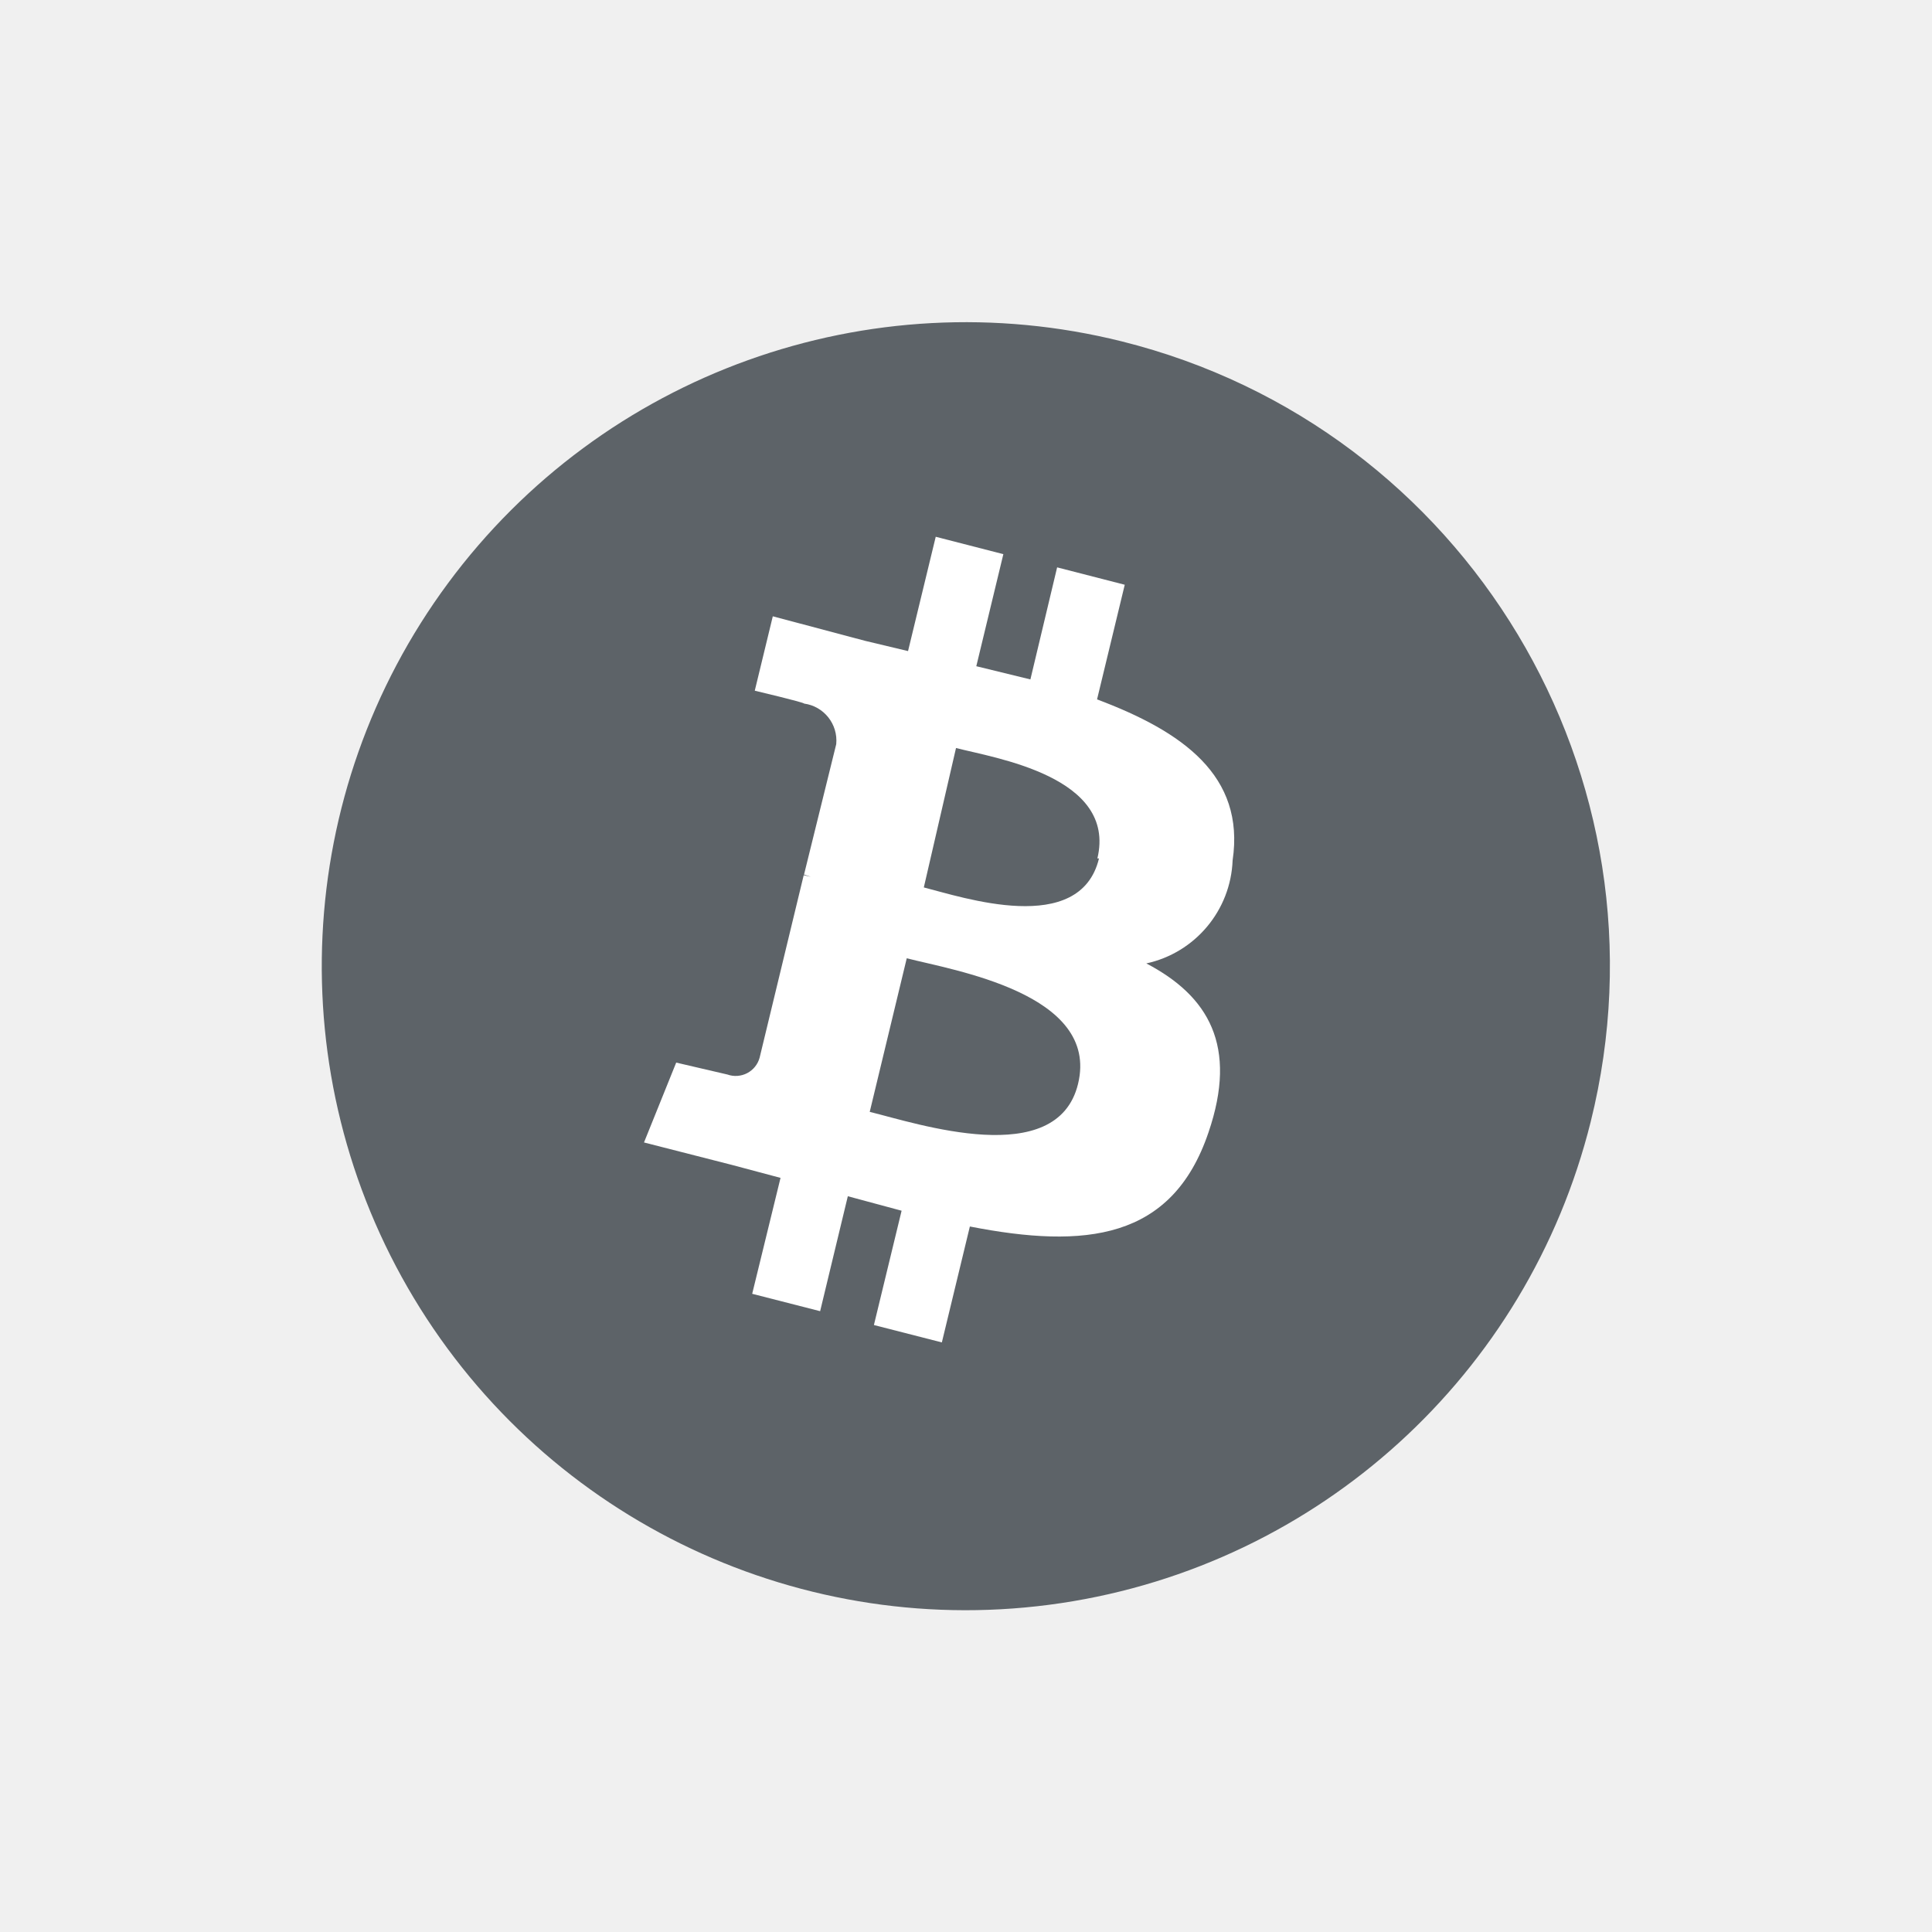
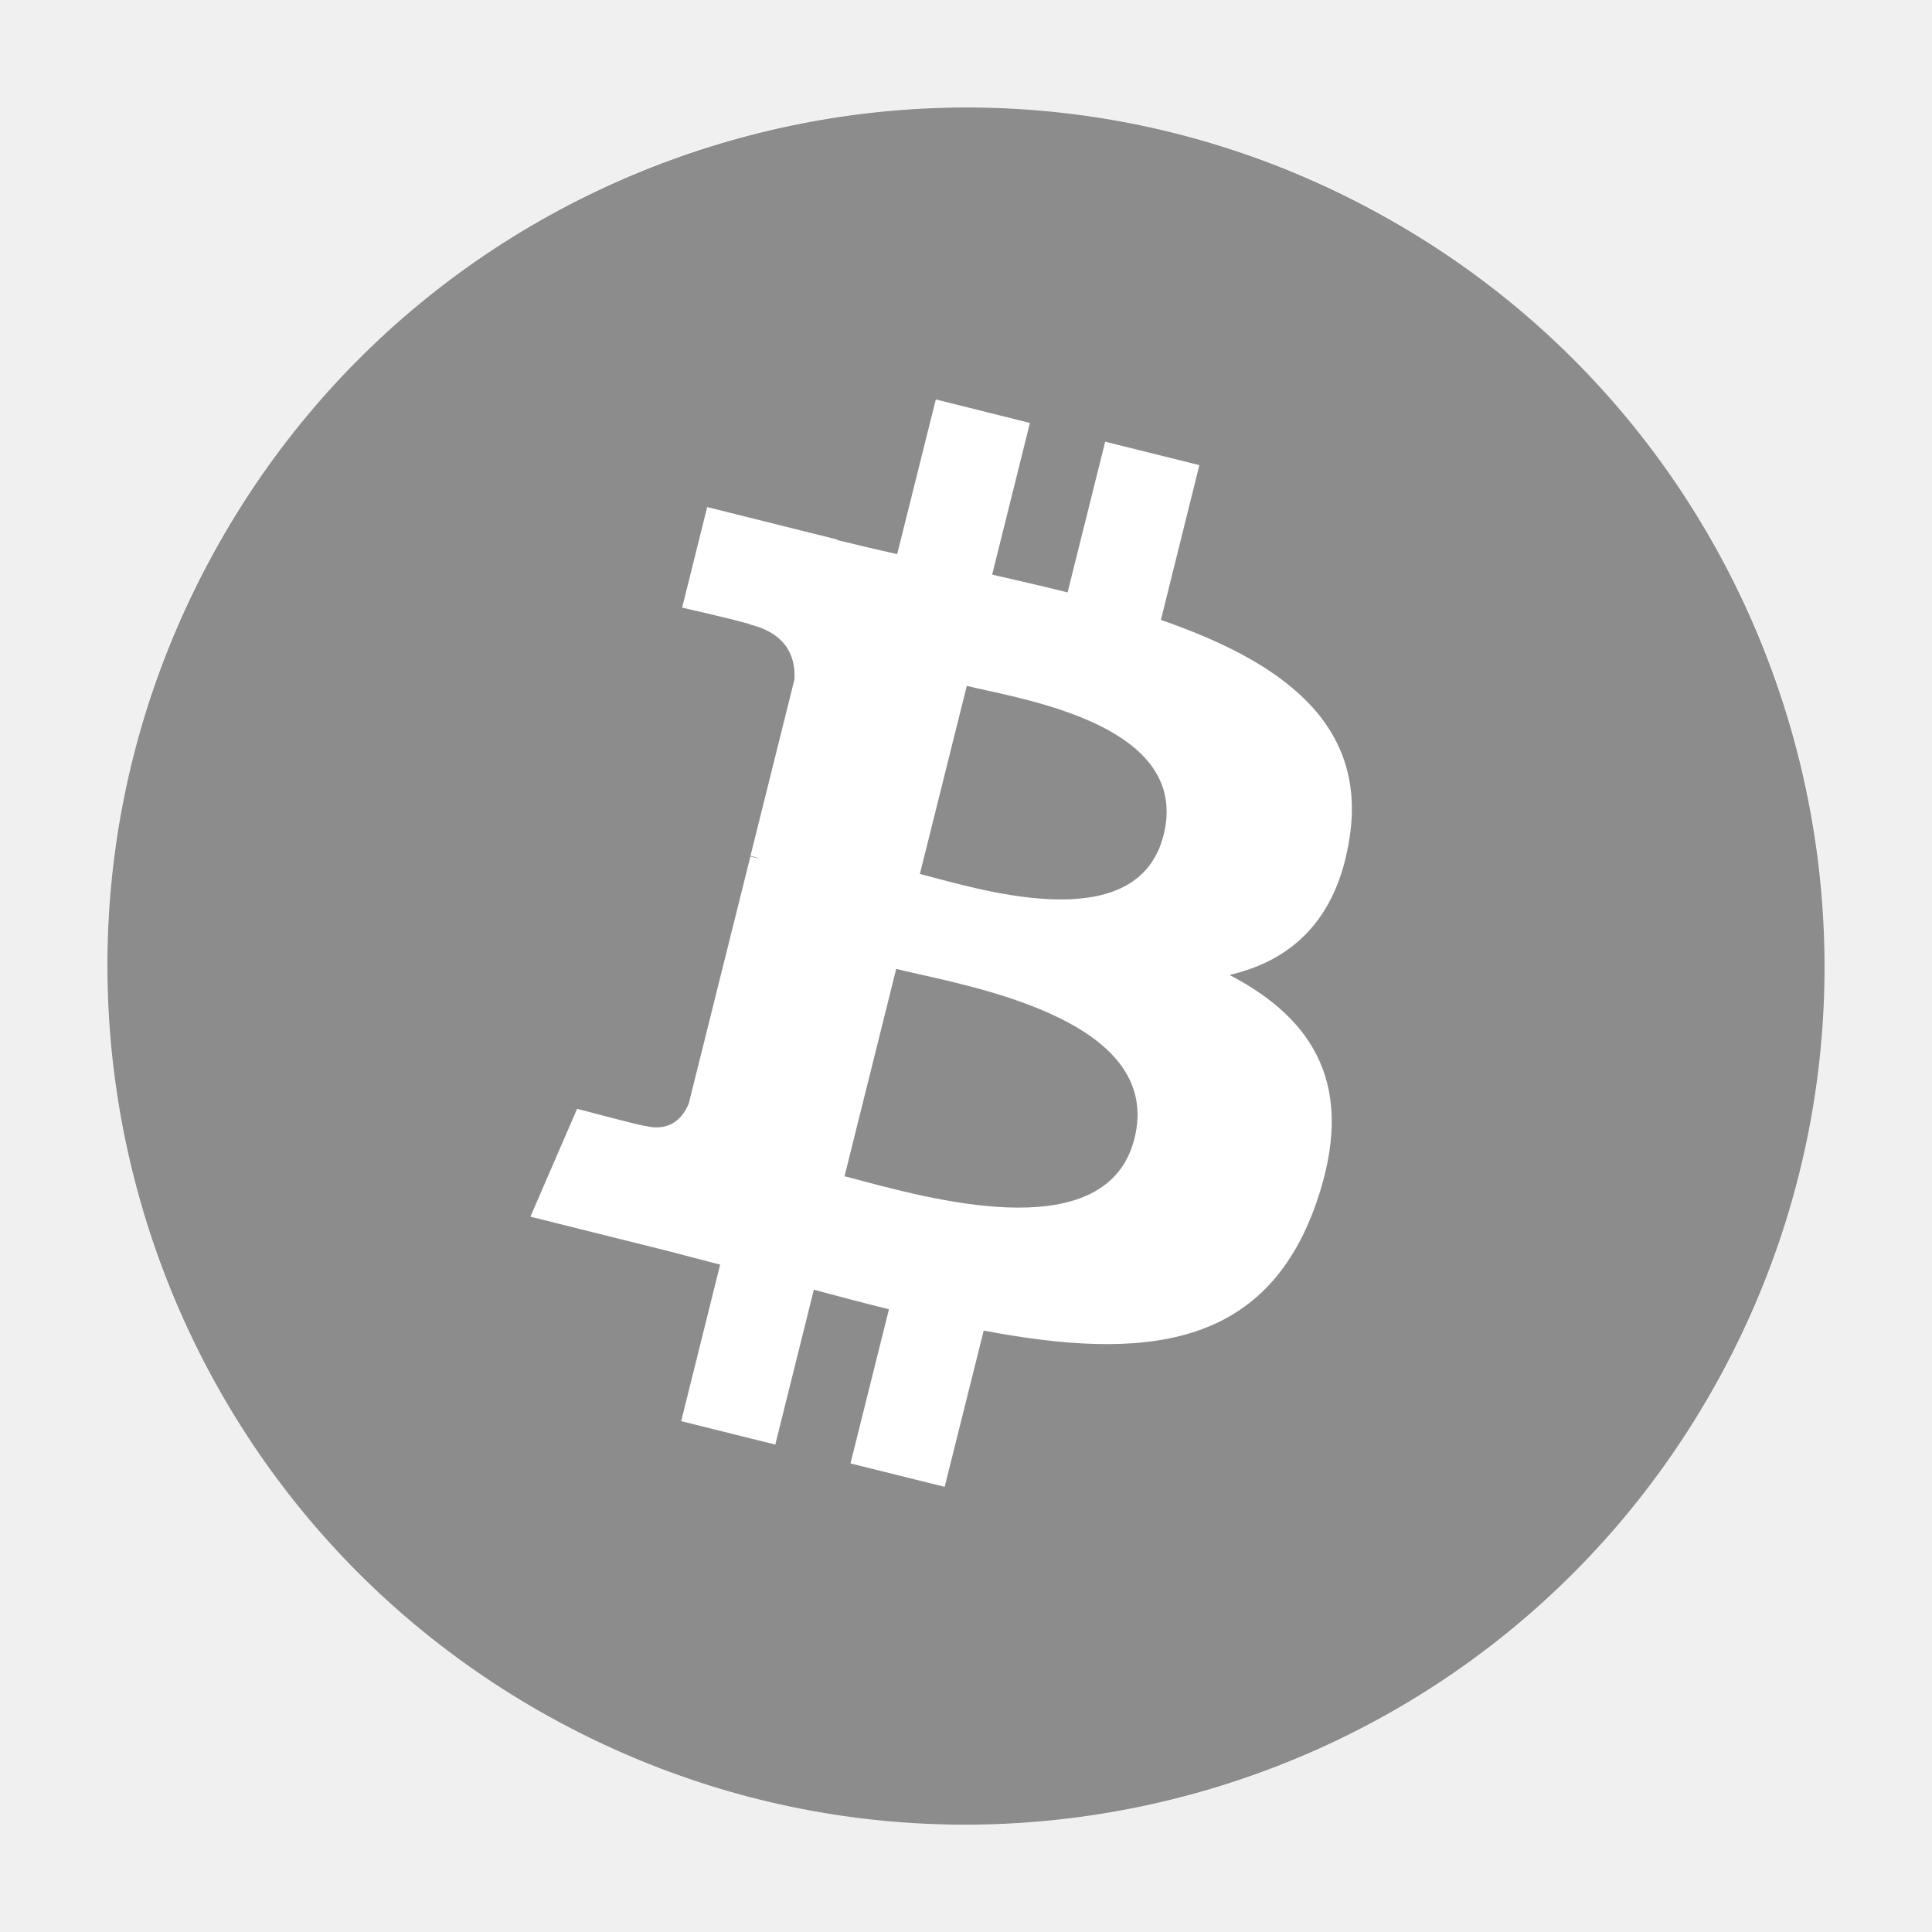
- <svg xmlns="http://www.w3.org/2000/svg" width="60px" height="60px" viewBox="0 0 60 60" version="1.1">
-   <g id="btc_test" stroke="none" stroke-width="1" fill="none" fill-rule="evenodd">
-     <g>
-       <polygon id="Path" fill-opacity="0" fill="#D8D8D8" points="0 0 60 0 60 60 0 60" />
-       <path d="M49.4,34.84 C47.445,42.69 40.953,48.589 32.953,49.786 C24.953,50.983 17.019,47.243 12.851,40.31 C8.684,33.376 9.103,24.615 13.914,18.112 C18.726,11.608 26.981,8.644 34.83,10.6 C45.546,13.271 52.069,24.123 49.4,34.84 Z" id="Path" fill="#5D6368" fill-rule="nonzero" />
-       <path d="M38.28,26.72 C38.67,24.09 36.73,22.72 34.07,21.72 L34.93,18.16 L32.83,17.62 L32,21.1 L30.32,20.69 L31.16,17.21 L29.06,16.67 L28.2,20.22 L26.86,19.9 L26.86,19.9 L24,19.14 L23.44,21.45 C23.44,21.45 25,21.82 24.97,21.85 C25.588,21.933 26.029,22.49 25.97,23.11 L24.97,27.16 L25.18,27.23 L24.96,27.18 L23.59,32.85 C23.533,33.056 23.393,33.229 23.203,33.328 C23.014,33.426 22.791,33.442 22.59,33.37 C22.59,33.37 21,33 21,33 L20,35.48 L22.74,36.18 L24.24,36.58 L23.36,40.18 L25.47,40.72 L26.33,37.15 L28,37.6 L27.14,41.15 L29.25,41.69 L30.12,38.09 C33.7,38.79 36.4,38.51 37.53,35.17 C38.45,32.48 37.53,30.93 35.6,29.92 C37.118,29.589 38.22,28.273 38.28,26.72 Z M33.48,33.66 C32.83,36.35 28.48,34.89 27.01,34.53 L28.16,29.76 C29.59,30.13 34.16,30.85 33.48,33.66 L33.48,33.66 Z M34.13,26.66 C33.54,29.1 29.88,27.86 28.69,27.56 L29.69,23.23 C30.88,23.54 34.69,24.11 34.08,26.66 L34.13,26.66 Z" id="Shape" fill="#FFFFFF" fill-rule="nonzero" />
-     </g>
-   </g>
+ <svg xmlns="http://www.w3.org/2000/svg" width="24" height="24" viewBox="0 0 24 24" fill="none">
+   <circle cx="12" cy="12" r="10.667" fill="white" />
+   <path d="M10.719 14.672C11.674 14.924 13.761 15.475 14.093 14.142C14.433 12.779 12.408 12.324 11.421 12.103C11.31 12.078 11.214 12.056 11.133 12.036L10.491 14.612C10.557 14.628 10.633 14.648 10.719 14.672ZM11.619 10.907C12.415 11.119 14.153 11.583 14.455 10.371C14.764 9.131 13.076 8.757 12.251 8.575C12.158 8.555 12.078 8.537 12.01 8.52L11.427 10.857L11.619 10.907Z" fill="#8C8C8C" />
+   <path fill-rule="evenodd" clip-rule="evenodd" d="M6.828 21.328C11.98 24.183 18.472 22.322 21.327 17.172C24.182 12.02 22.32 5.529 17.168 2.674C12.019 -0.182 5.528 1.681 2.673 6.833C-0.182 11.983 1.679 18.475 6.829 21.329M14.421 7.701C15.899 8.211 16.979 8.973 16.767 10.392C16.614 11.432 16.037 11.935 15.273 12.111C16.323 12.658 16.858 13.496 16.349 14.95C15.717 16.754 14.215 16.907 12.22 16.529L11.735 18.47L10.565 18.179L11.043 16.264C10.74 16.189 10.429 16.108 10.11 16.021L9.631 17.945L8.462 17.654L8.946 15.709L8.616 15.624C8.449 15.579 8.281 15.536 8.112 15.494L6.589 15.114L7.169 13.774C7.169 13.774 8.032 14.004 8.02 13.987C8.351 14.068 8.498 13.853 8.556 13.708L9.322 10.639L9.405 10.66L9.445 10.67C9.405 10.654 9.364 10.641 9.323 10.631L9.869 8.44C9.883 8.192 9.798 7.878 9.324 7.76C9.342 7.747 8.474 7.548 8.474 7.548L8.785 6.299L10.399 6.702L10.398 6.708C10.641 6.768 10.89 6.827 11.145 6.884L11.625 4.962L12.794 5.254L12.325 7.138C12.639 7.21 12.954 7.282 13.262 7.359L13.729 5.487L14.899 5.778L14.421 7.701Z" fill="#8C8C8C" />
</svg>
